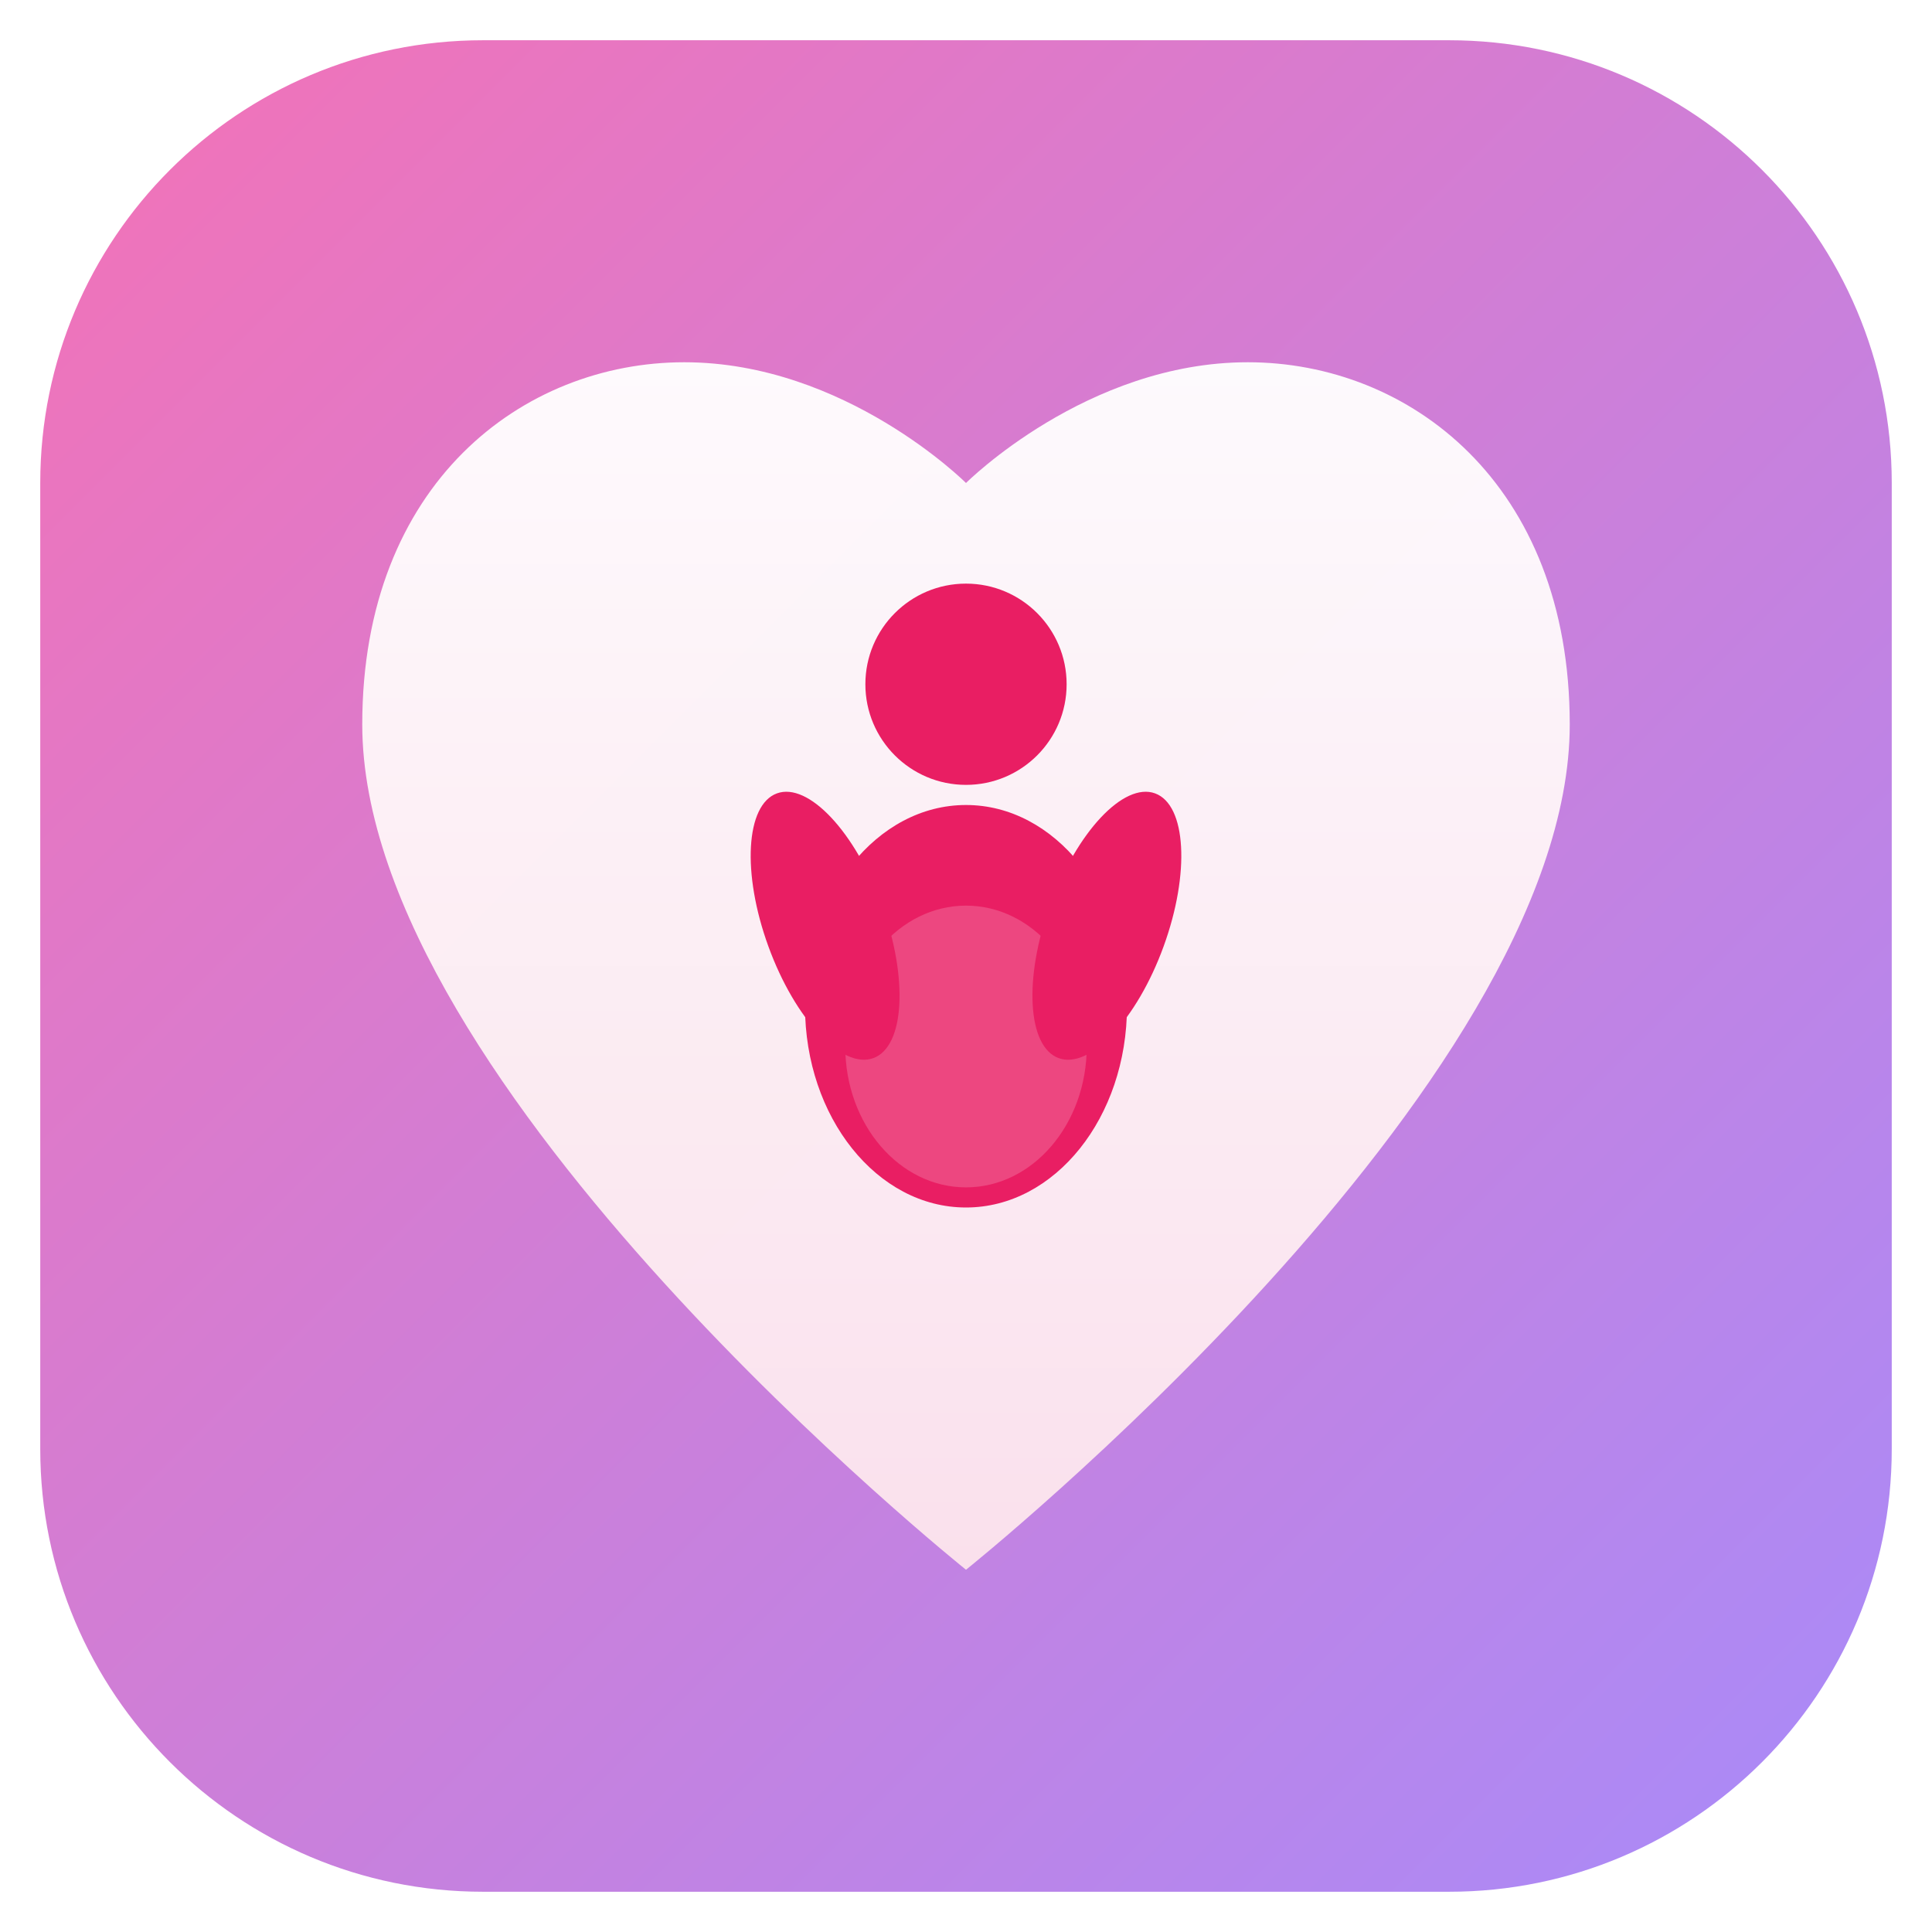
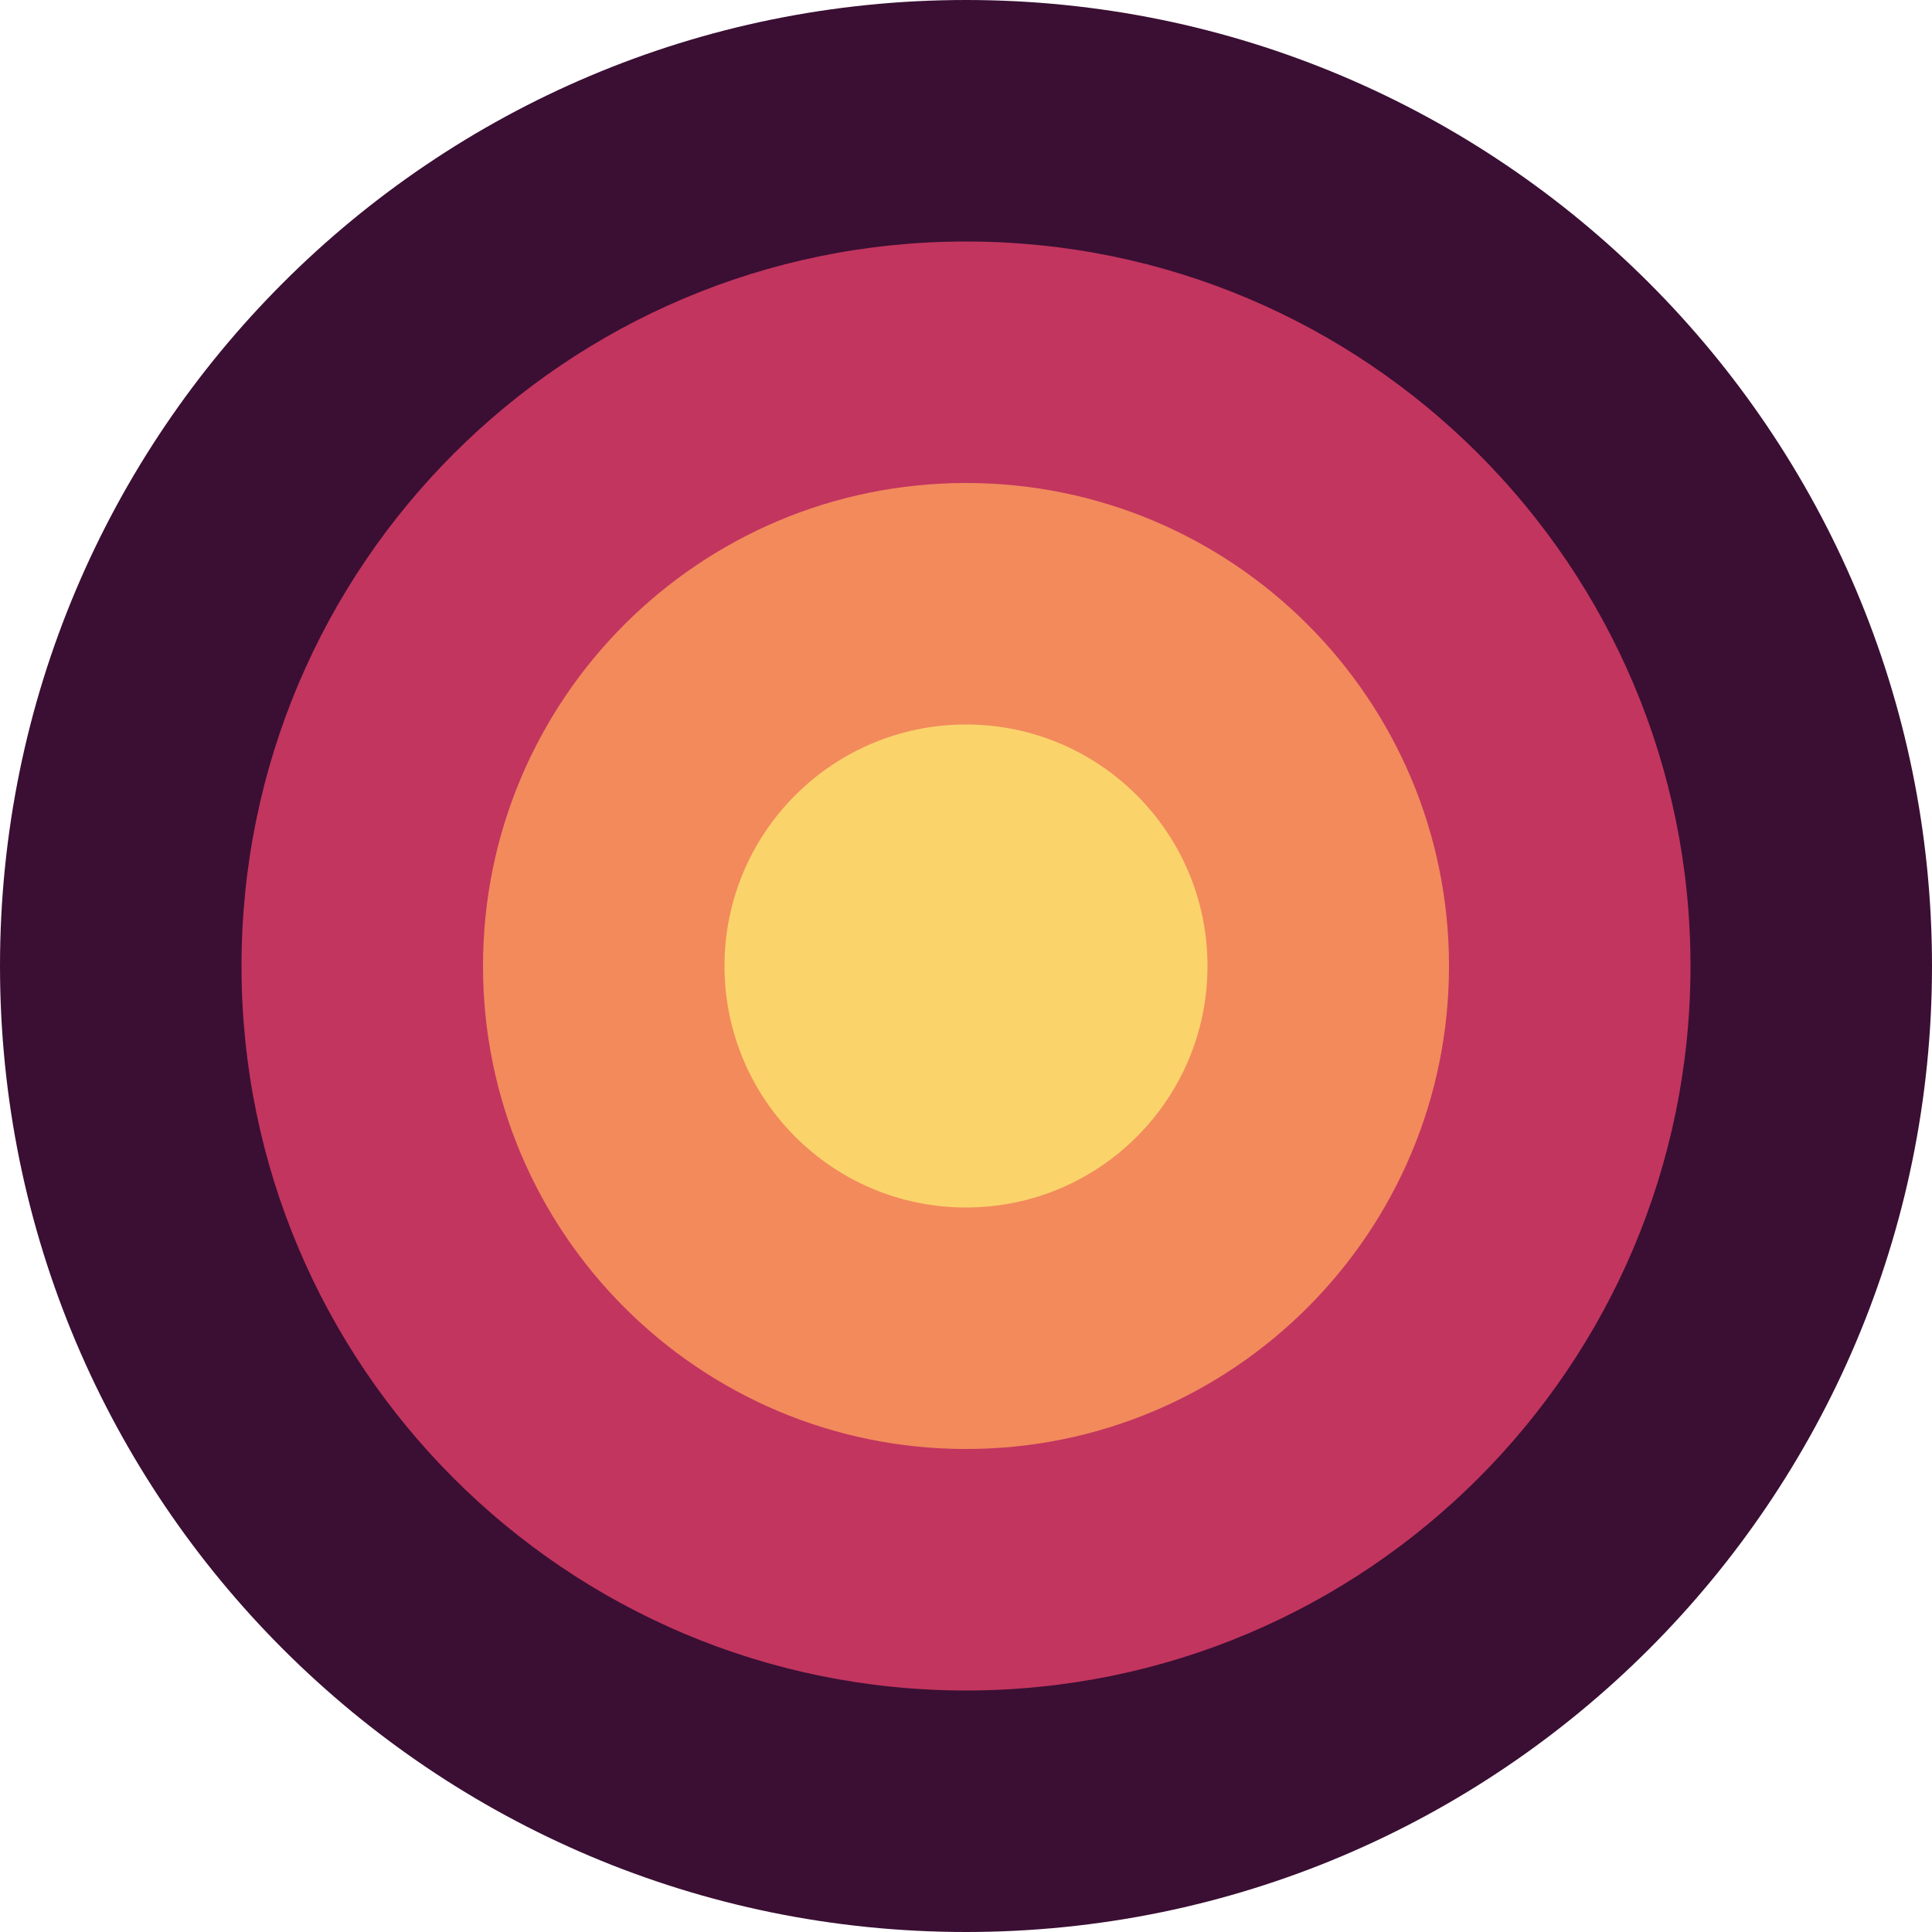
- <svg xmlns="http://www.w3.org/2000/svg" viewBox="0 0 96 96" role="img" aria-label="PregnancyPal">
-   <defs>
-     <linearGradient id="ppal-grad" x1="0" y1="0" x2="1" y2="1">
-       <stop offset="0%" stop-color="#F472B6" />
-       <stop offset="100%" stop-color="#A78BFA" />
-     </linearGradient>
-     <linearGradient id="ppal-soft" x1="0" y1="0" x2="0" y2="1">
-       <stop offset="0%" stop-color="#FFFFFF" />
-       <stop offset="100%" stop-color="#FCE4EC" />
-     </linearGradient>
-   </defs>
-   <rect x="2" y="2" width="92" height="92" rx="22" fill="url(#ppal-grad)" />
-   <path d="M48 78 C48 78 18 54 18 36 C18 24 26 18 34 18 C42 18 48 24 48 24 C48 24 54 18 62 18 C70 18 78 24 78 36 C78 54 48 78 48 78 Z" fill="url(#ppal-soft)" opacity="0.96" />
-   <g transform="translate(36, 28)">
-     <circle cx="12" cy="6" r="5" fill="#E91E63" />
-     <ellipse cx="12" cy="22" rx="8" ry="10" fill="#E91E63" />
-     <ellipse cx="12" cy="24" rx="6" ry="7" fill="#F06292" opacity="0.6" />
-     <ellipse cx="5" cy="18" rx="3" ry="7" fill="#E91E63" transform="rotate(-20 5 18)" />
-     <ellipse cx="19" cy="18" rx="3" ry="7" fill="#E91E63" transform="rotate(20 19 18)" />
-   </g>
+ <svg xmlns="http://www.w3.org/2000/svg" viewBox="0 0 32 32">
+   <circle cx="16" cy="16" r="16" fill="#3a0f33" />
+   <circle cx="16" cy="16" r="12" fill="#c2355f" />
+   <circle cx="16" cy="16" r="8" fill="#f28a5c" />
+   <circle cx="16" cy="16" r="4" fill="#fbd36b" />
</svg>
